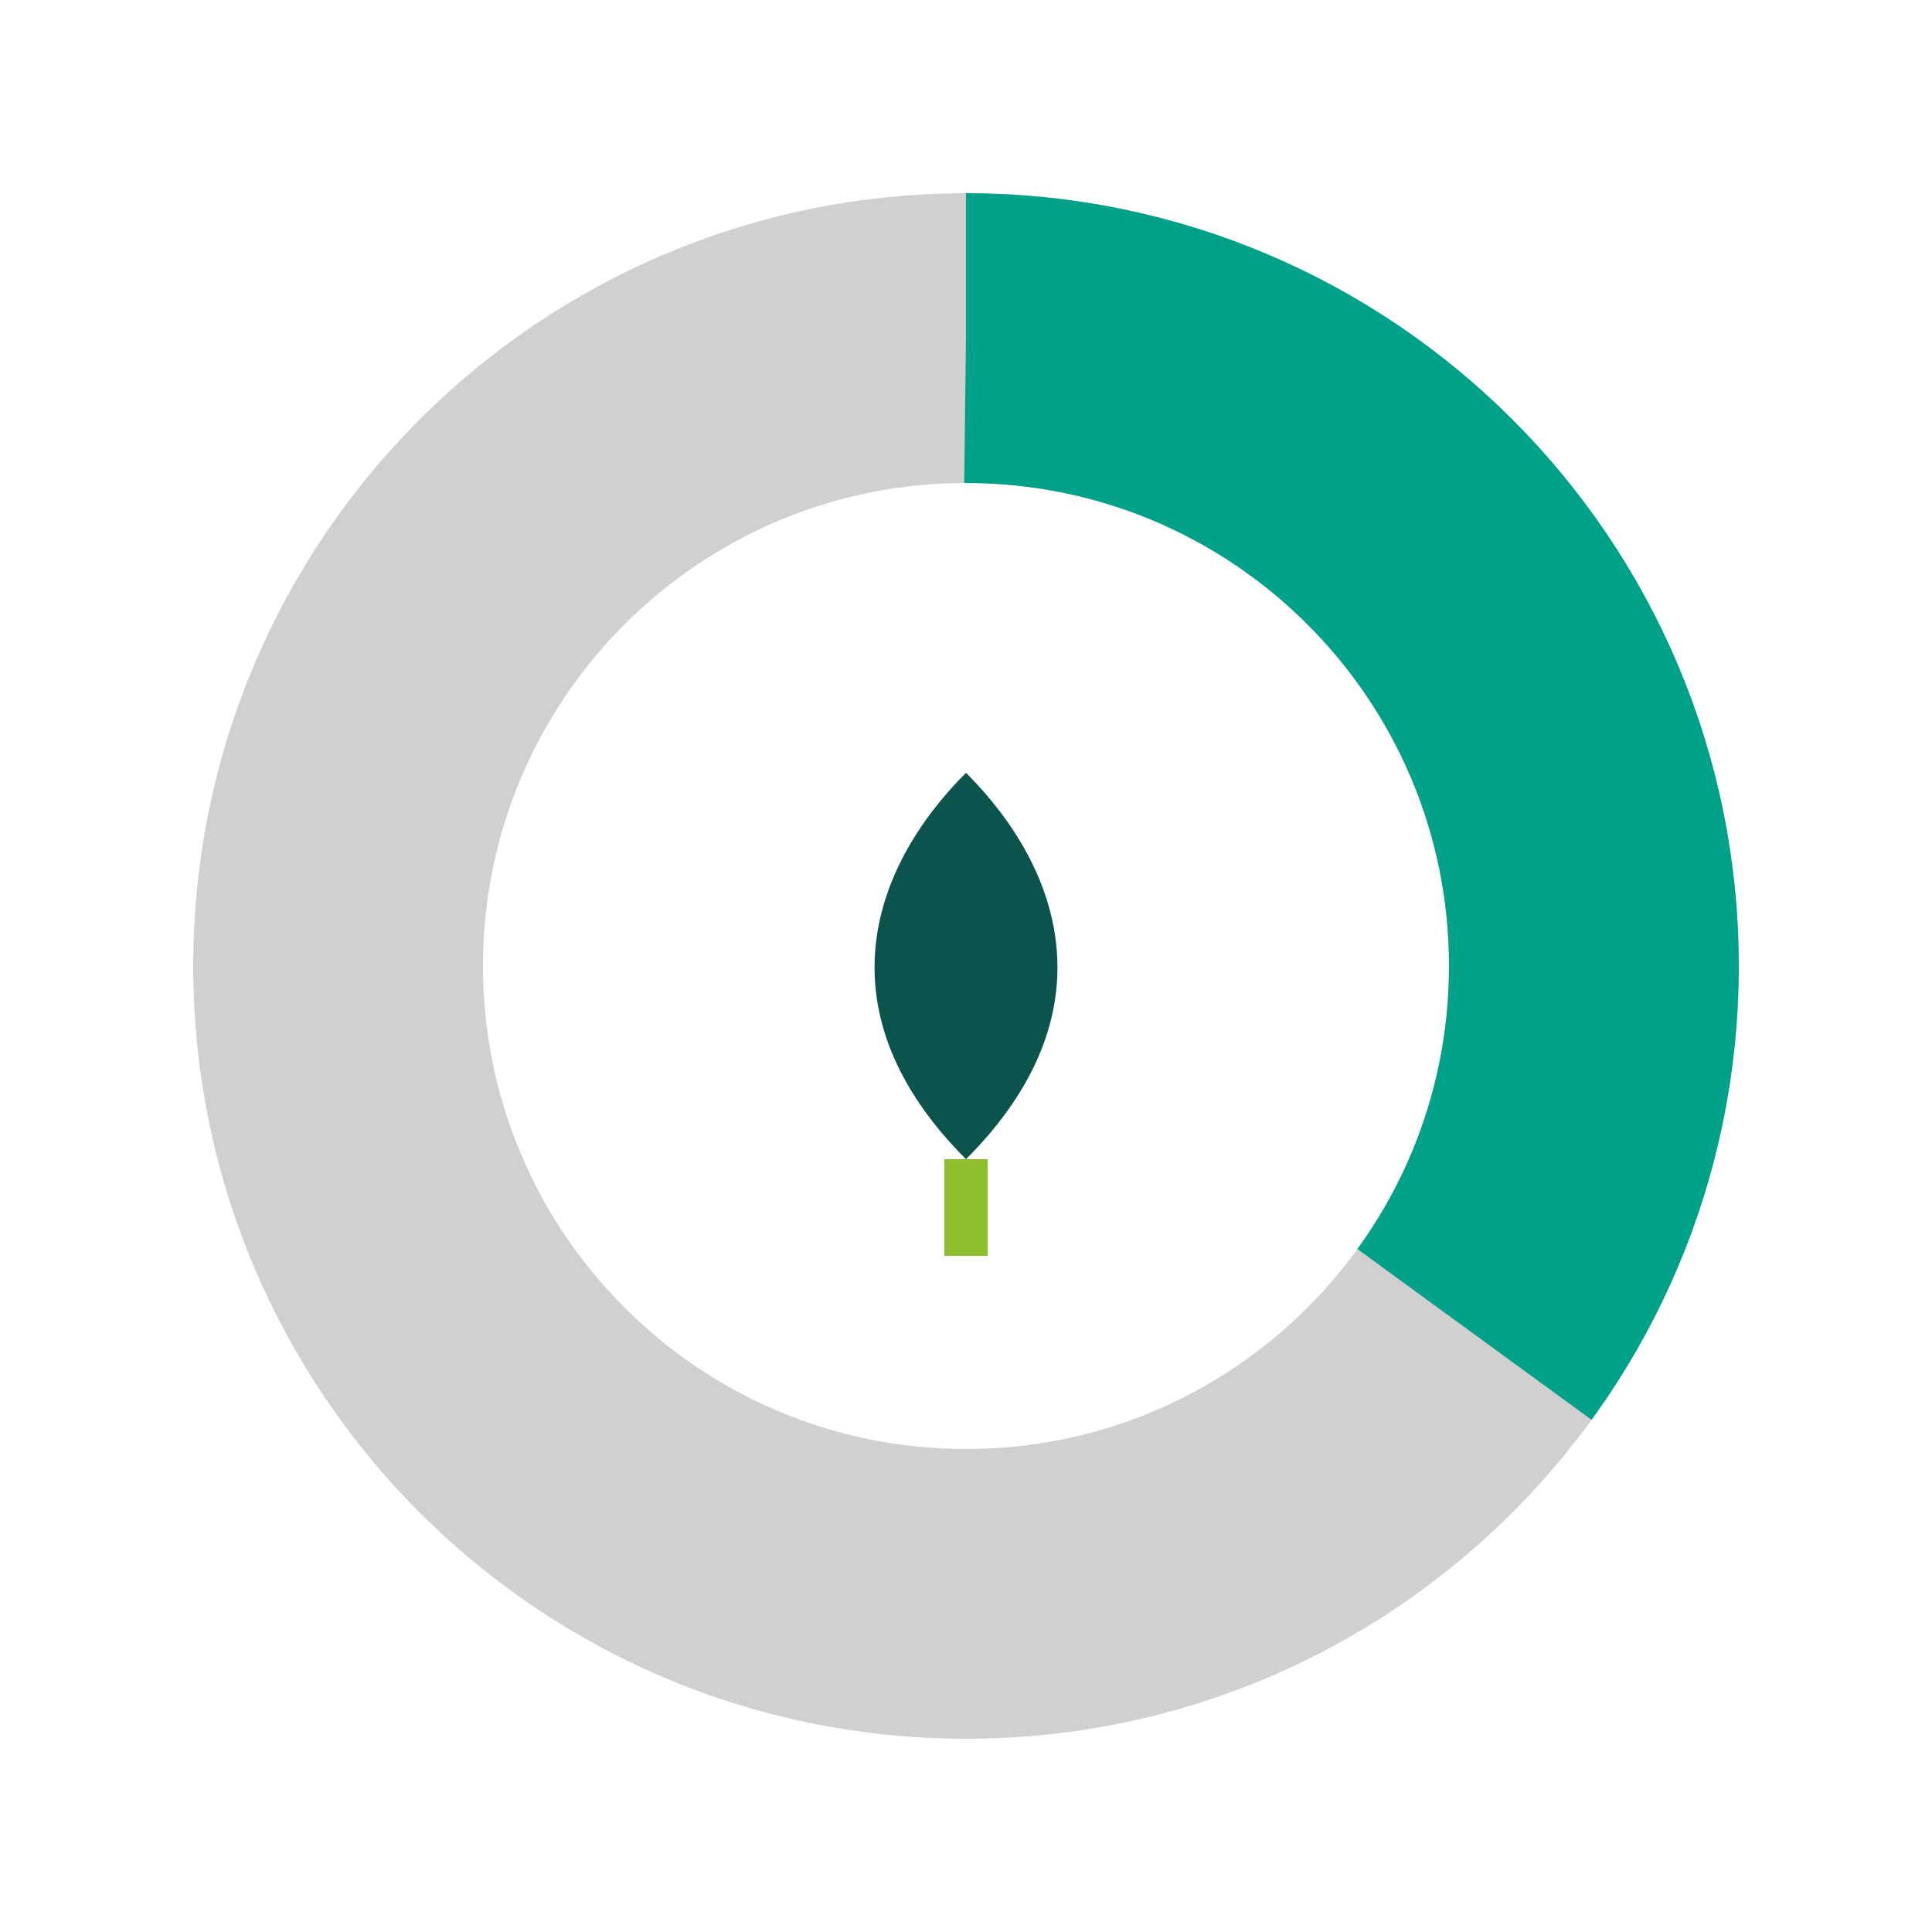
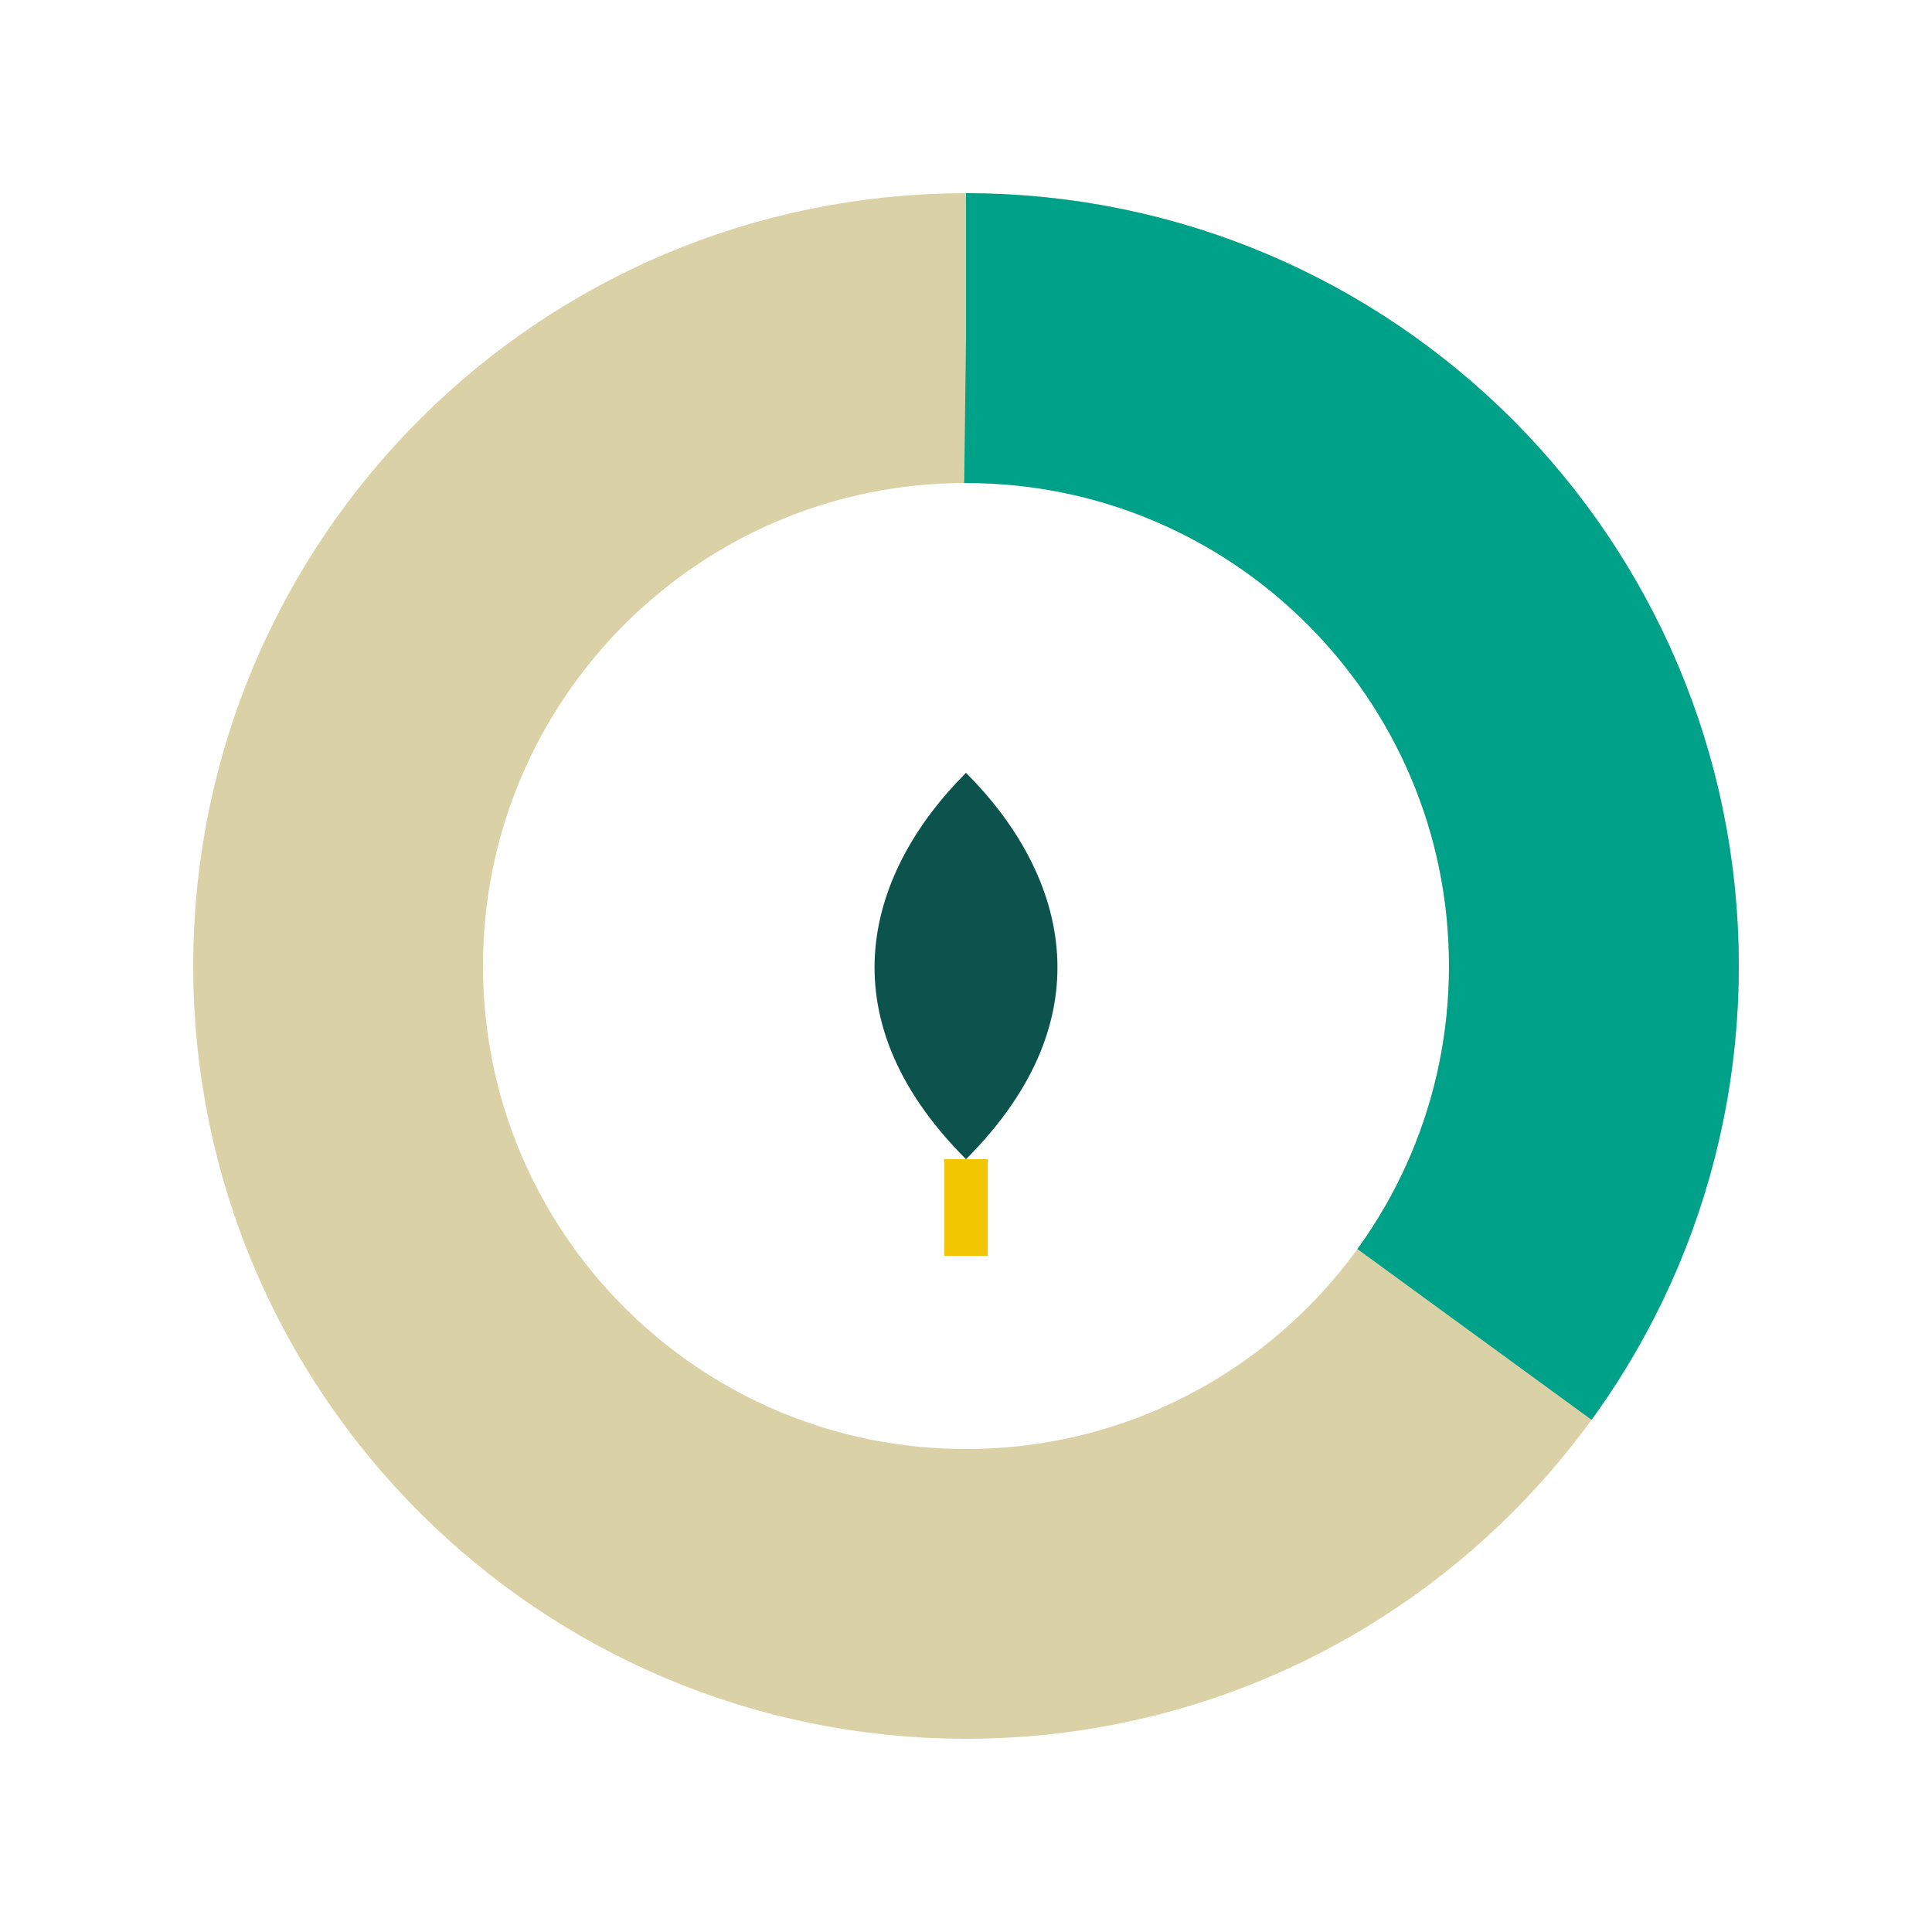
- <svg xmlns="http://www.w3.org/2000/svg" viewBox="0 0 80 80" fill="none">
-   <circle cx="40" cy="40" r="26" stroke="#d0d0d0" stroke-width="12" fill="none" />
-   <circle cx="40" cy="40" r="26" stroke="#00A189" stroke-width="12" fill="none" stroke-dasharray="98 163.4" stroke-dashoffset="40.85" transform="rotate(-90 40 40)" />
-   <path d="M40,32 C44,36 46,42 40,48 C34,42 36,36 40,32Z" fill="#0D534D" />
-   <line x1="40" y1="48" x2="40" y2="52" stroke="#8DBF2E" stroke-width="1.8" />
+ <svg xmlns="http://www.w3.org/2000/svg" viewBox="0 0 80 80" fill="none" version="1.1" id="svg2">
+   <defs id="defs2" />
+   <circle cx="40" cy="40" r="26" stroke="#d0d0d0" stroke-width="12" fill="none" id="circle1" style="stroke:#dad2a6;stroke-opacity:1" />
+   <circle cx="-40" cy="40" r="26" stroke="#00a189" stroke-width="12" fill="none" stroke-dasharray="98, 163.4" stroke-dashoffset="40.85" transform="rotate(-90)" id="circle2" />
+   <path d="M40,32 C44,36 46,42 40,48 C34,42 36,36 40,32Z" fill="#0D534D" id="path2" />
+   <line x1="40" y1="48" x2="40" y2="52" stroke="#8DBF2E" stroke-width="1.8" id="line2" style="stroke:#f1c500;stroke-opacity:1" />
+   <rect x="86" y="11" width="6" height="38" fill="#7a4f2d" rx="1" id="rect1" style="fill:#dad2a6;fill-opacity:1" />
</svg>
